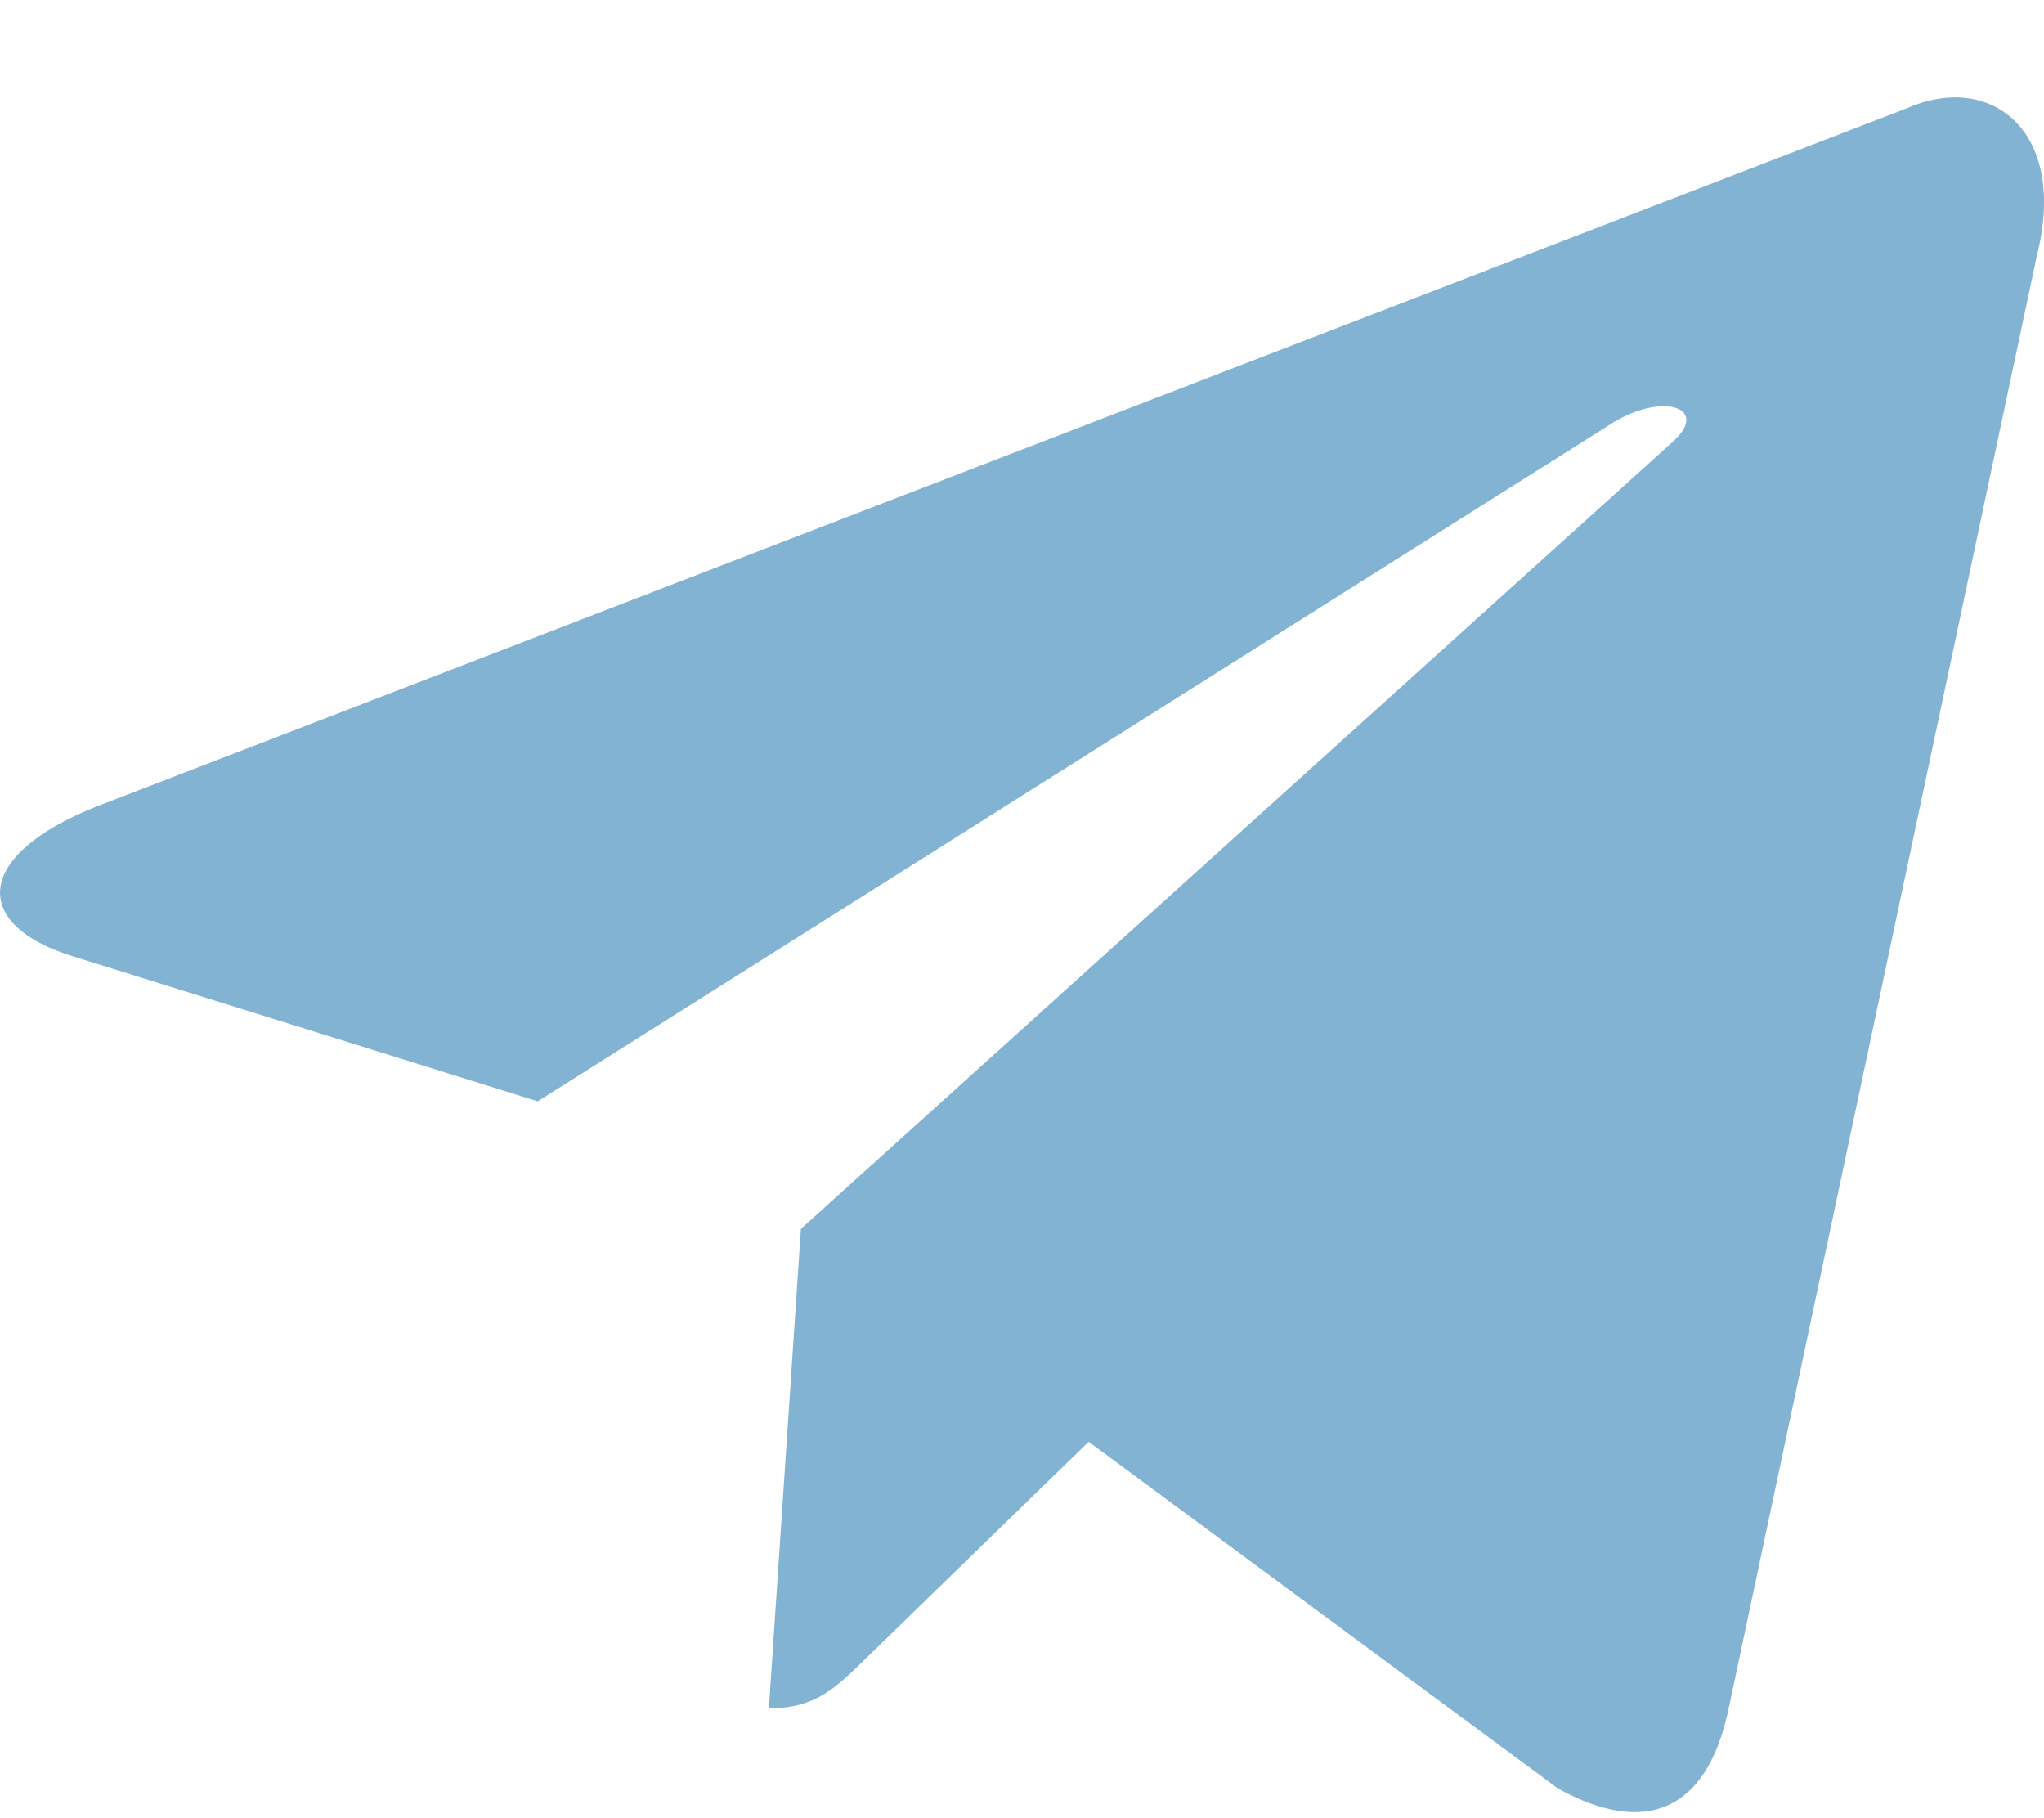
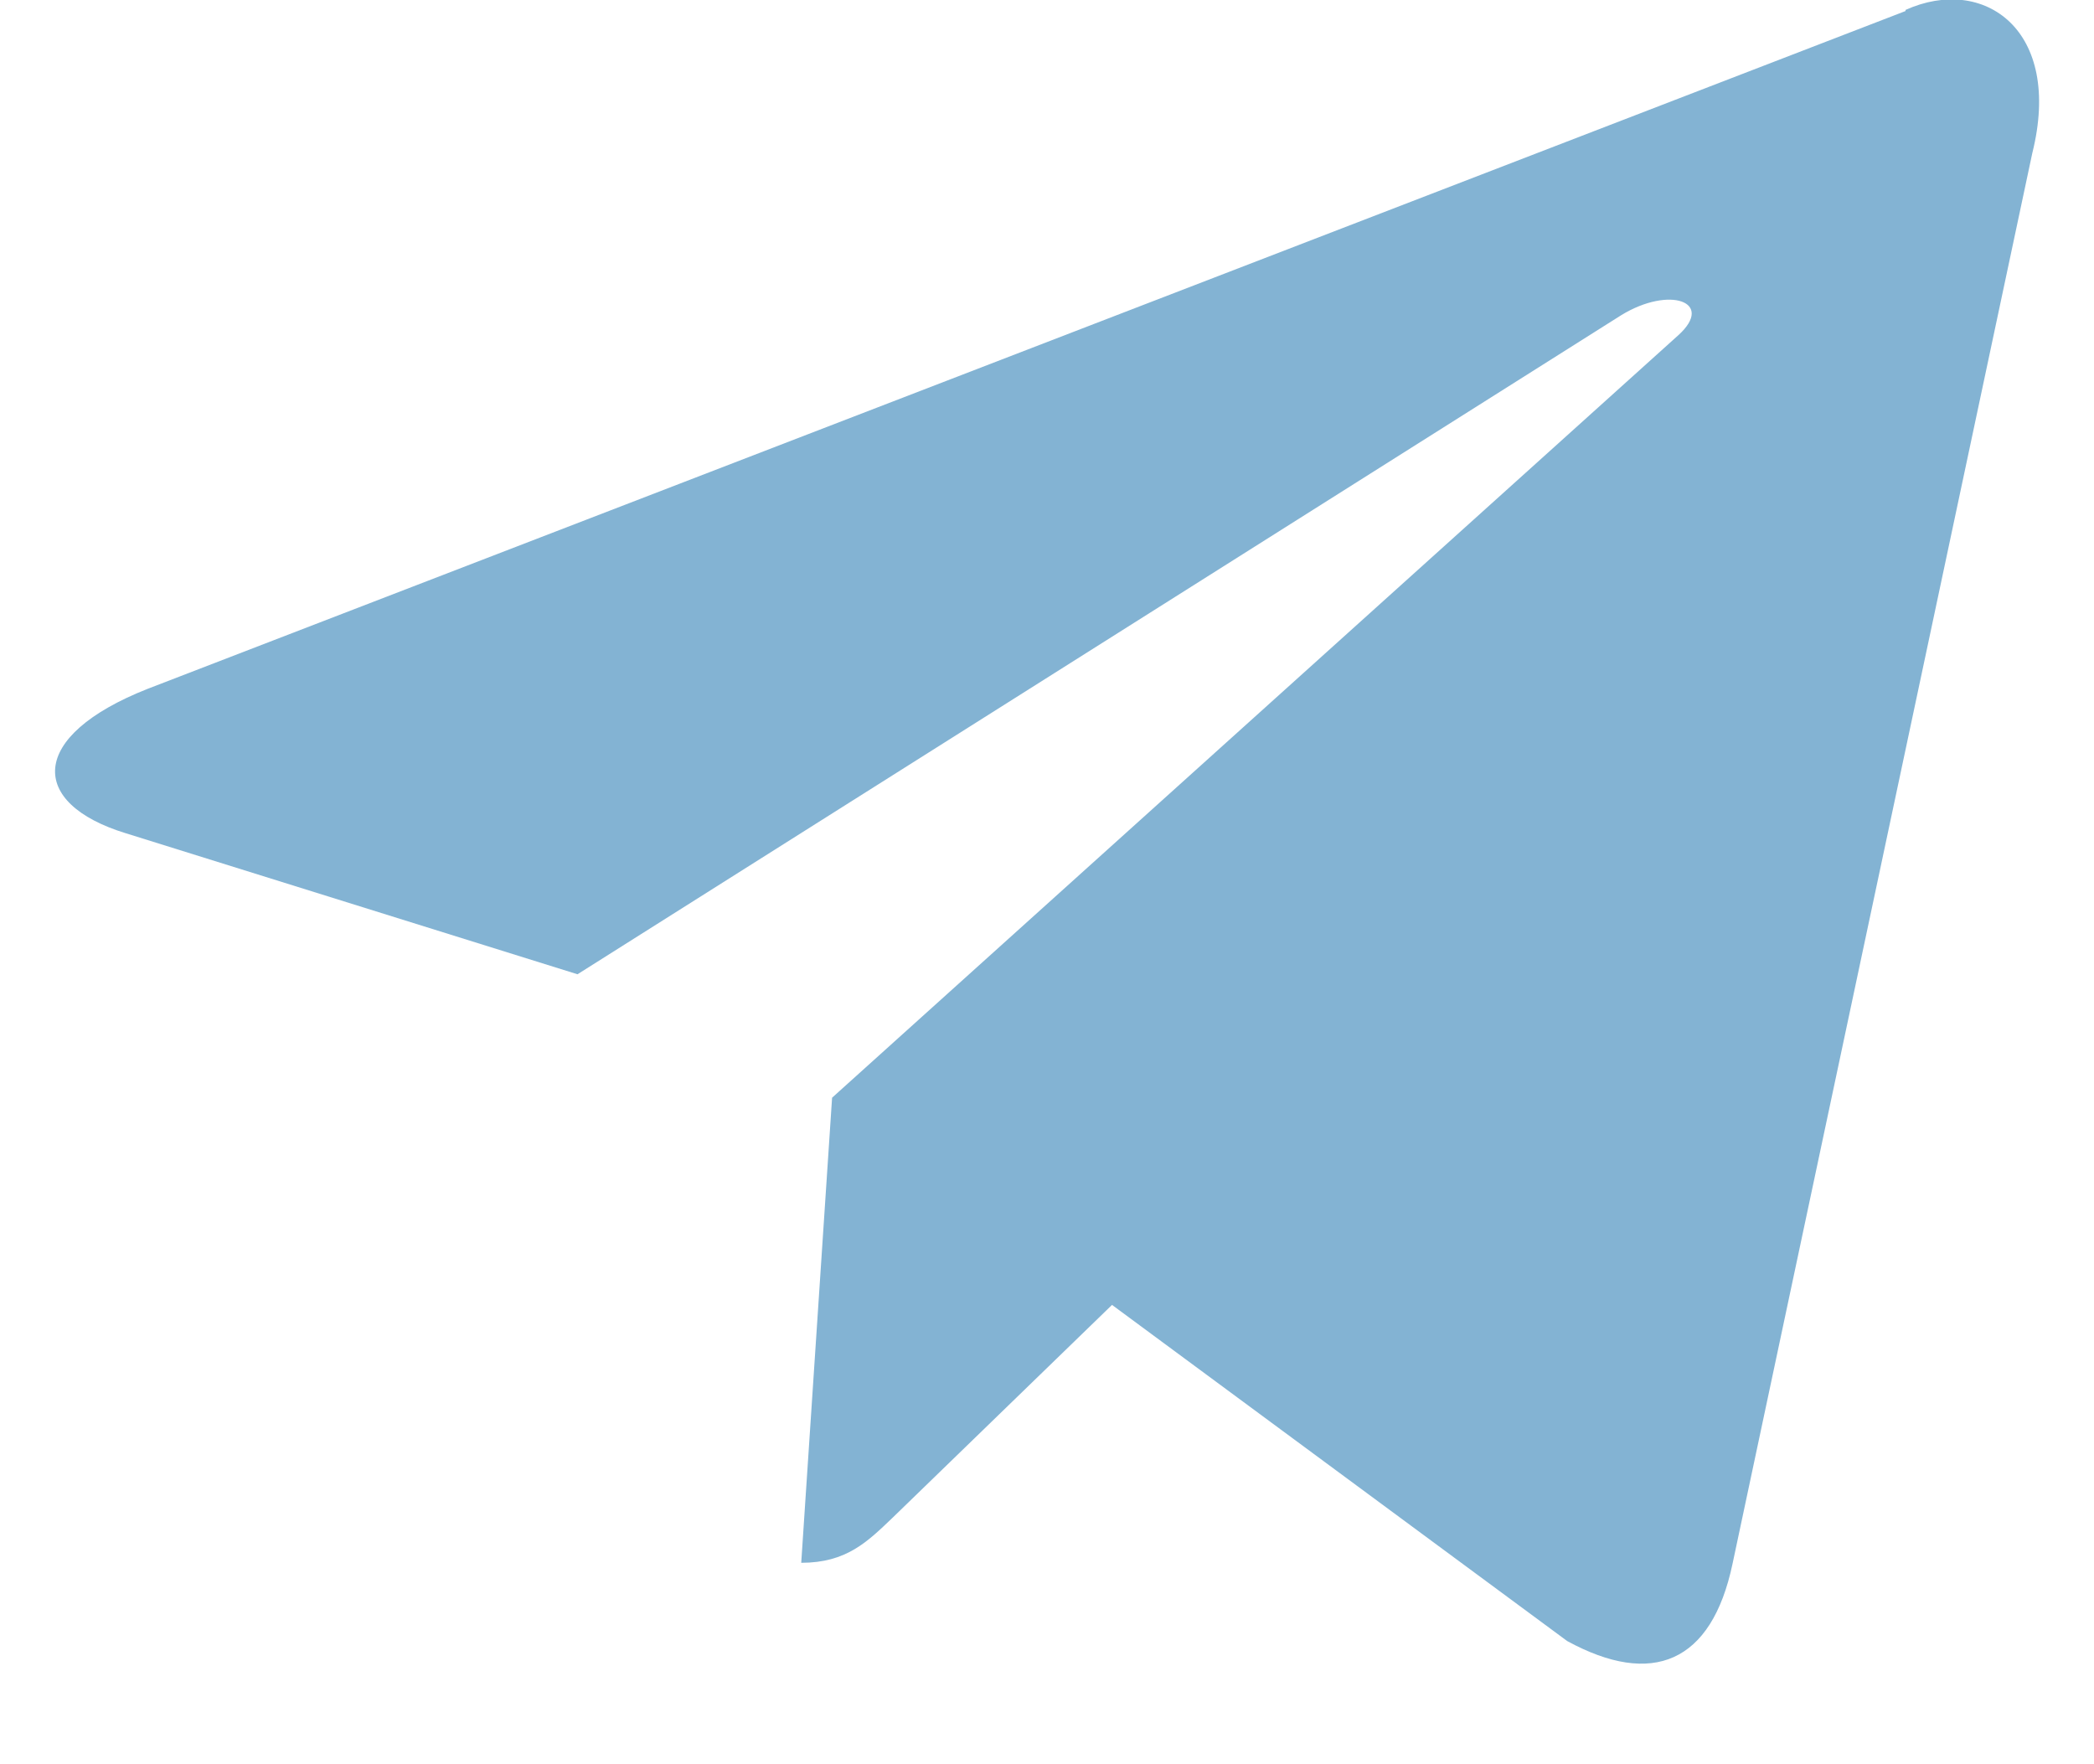
- <svg xmlns="http://www.w3.org/2000/svg" width="18" height="16" fill="none">
-   <path fill="#83B3D3" d="M16.785.956.841 7.104c-1.088.437-1.082 1.044-.2 1.315l4.094 1.277L14.206 3.72c.448-.272.857-.126.521.173l-7.674 6.926H7.051l.002.001-.282 4.22c.414 0 .596-.19.828-.414l1.988-1.933 4.136 3.055c.763.42 1.31.204 1.5-.706l2.715-12.795c.278-1.114-.425-1.619-1.153-1.29Z" />
+ <svg xmlns="http://www.w3.org/2000/svg" width="19" height="16" fill="none">
+   <path fill="#83B3D3" d="M17.29.1 1.34 6.25c-1.09.43-1.08 1.04-.2 1.31l4.1 1.28 9.47-5.98c.44-.27.85-.12.52.18L7.55 9.96l-.28 4.22c.41 0 .6-.19.83-.41l1.99-1.93 4.13 3.05c.77.42 1.31.2 1.5-.7l2.72-12.8C18.72.27 18-.23 17.29.09Z" />
</svg>
